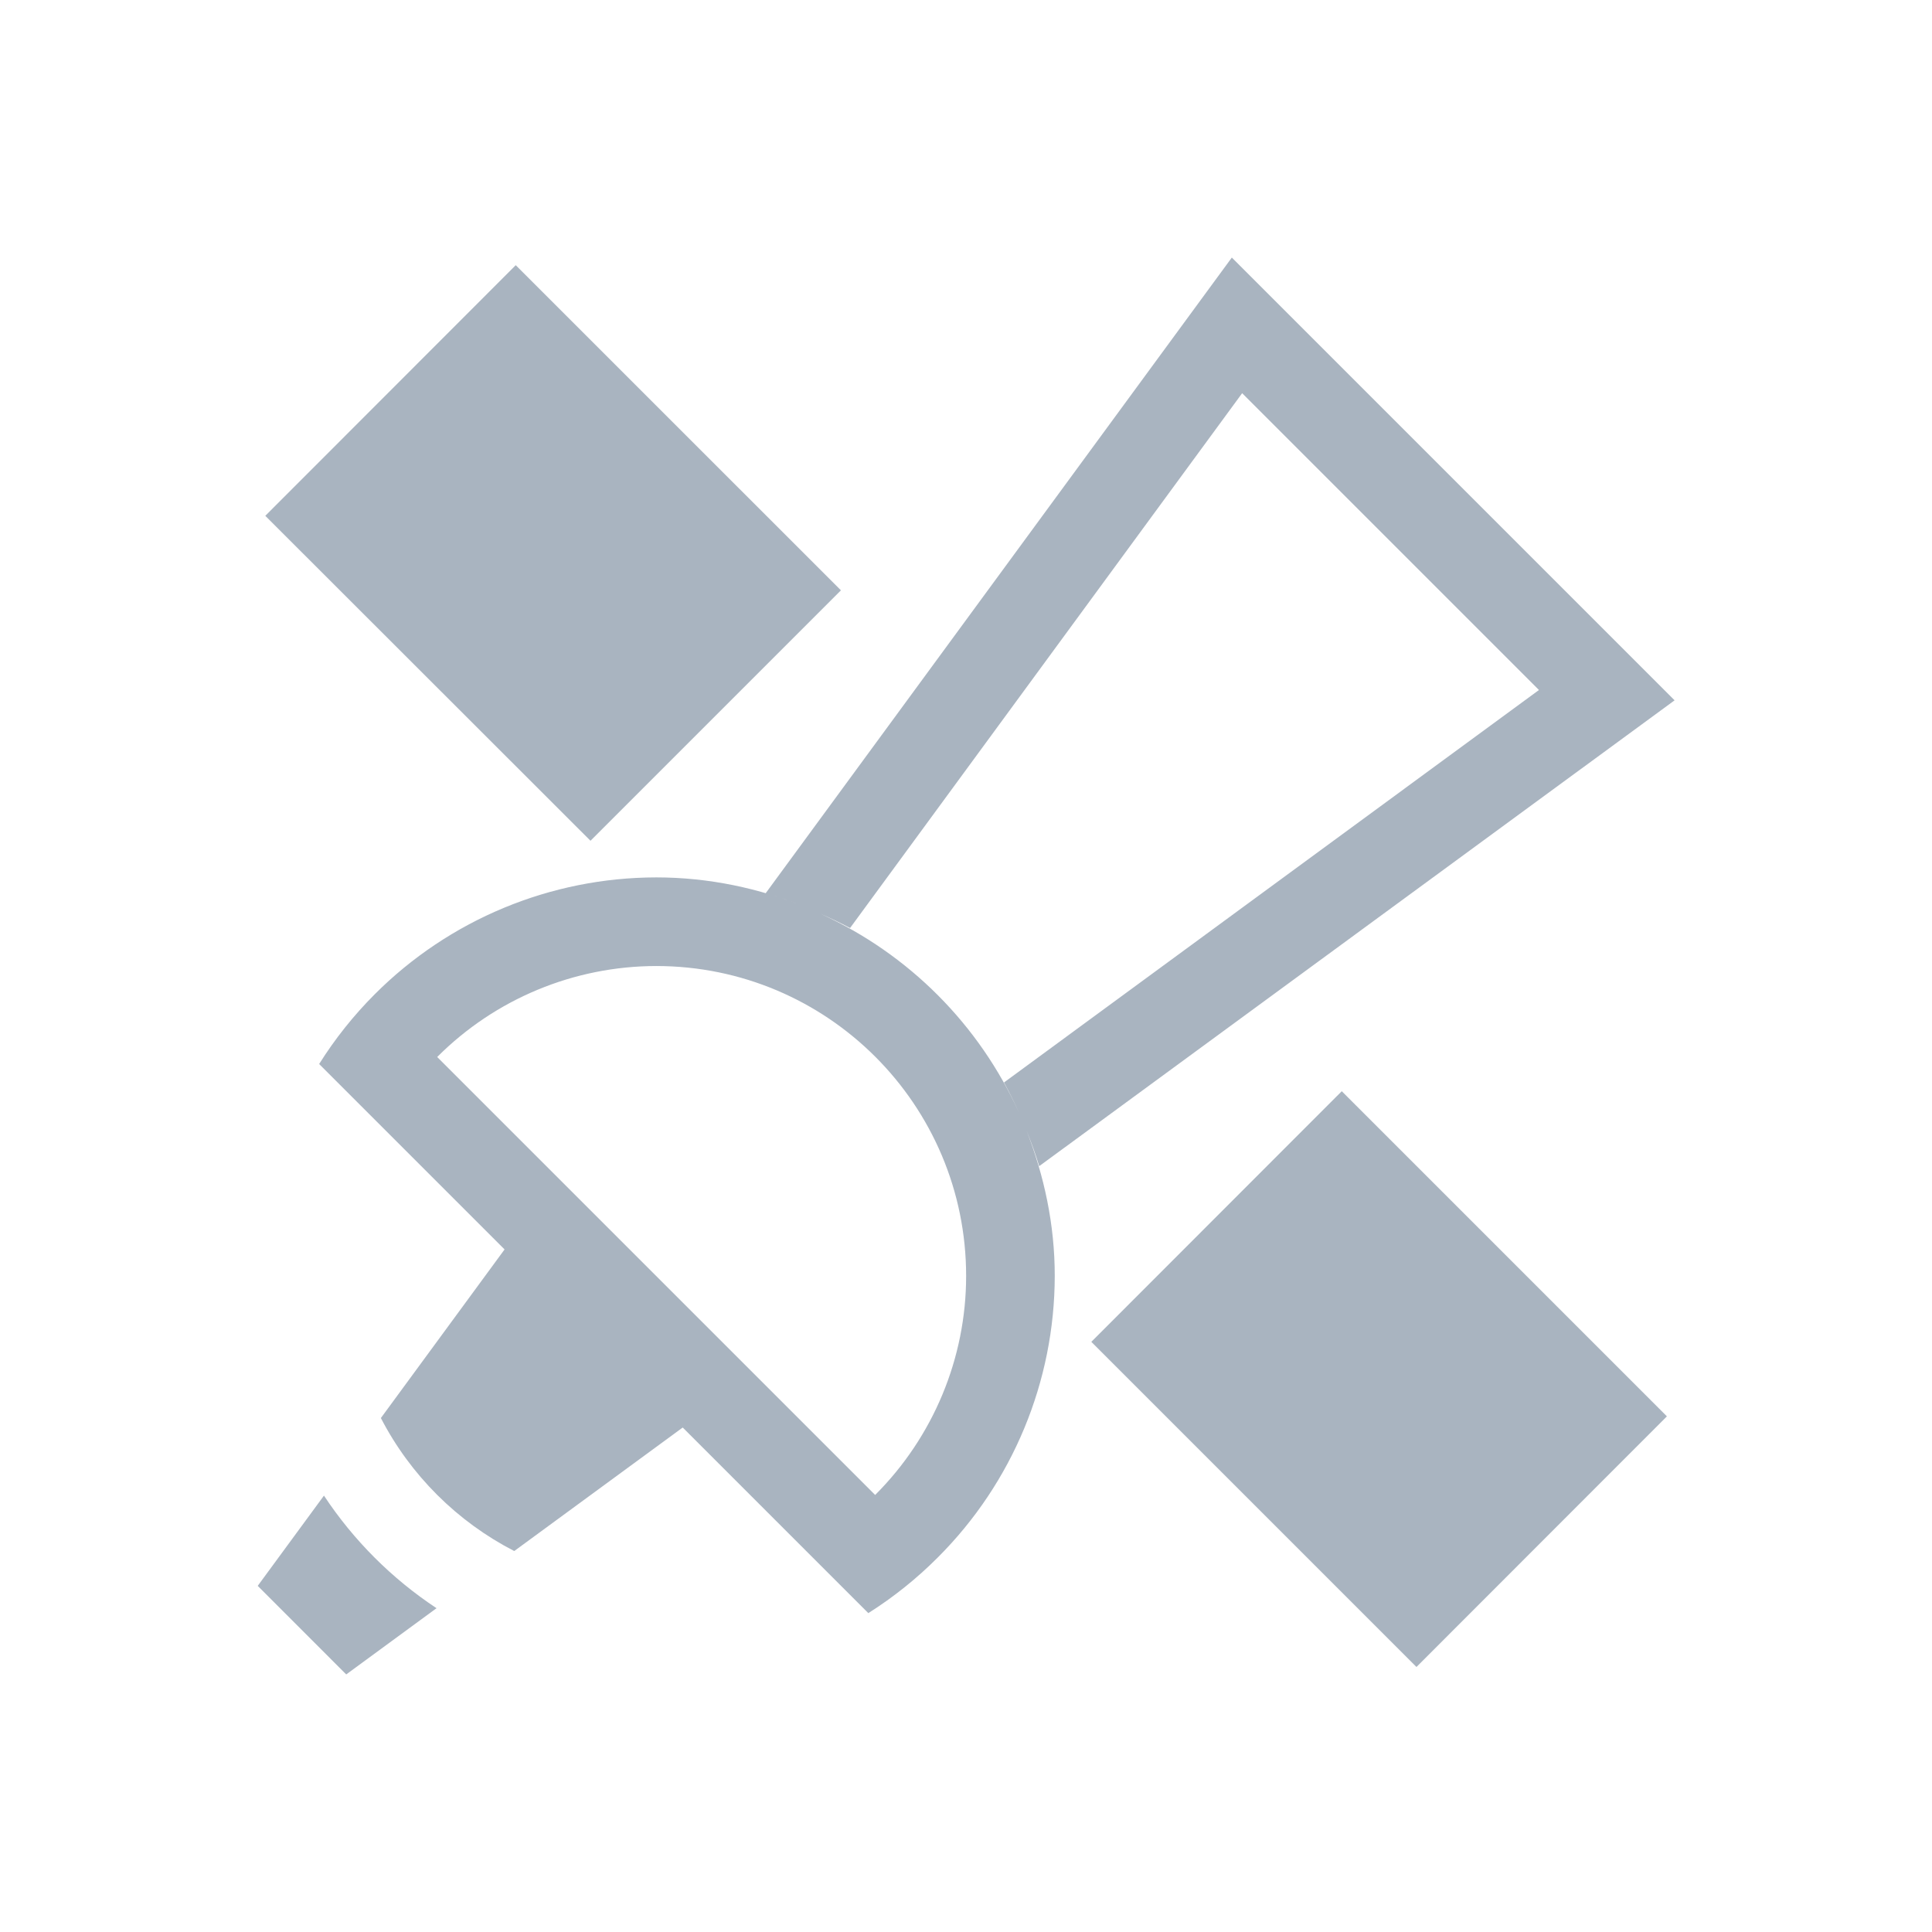
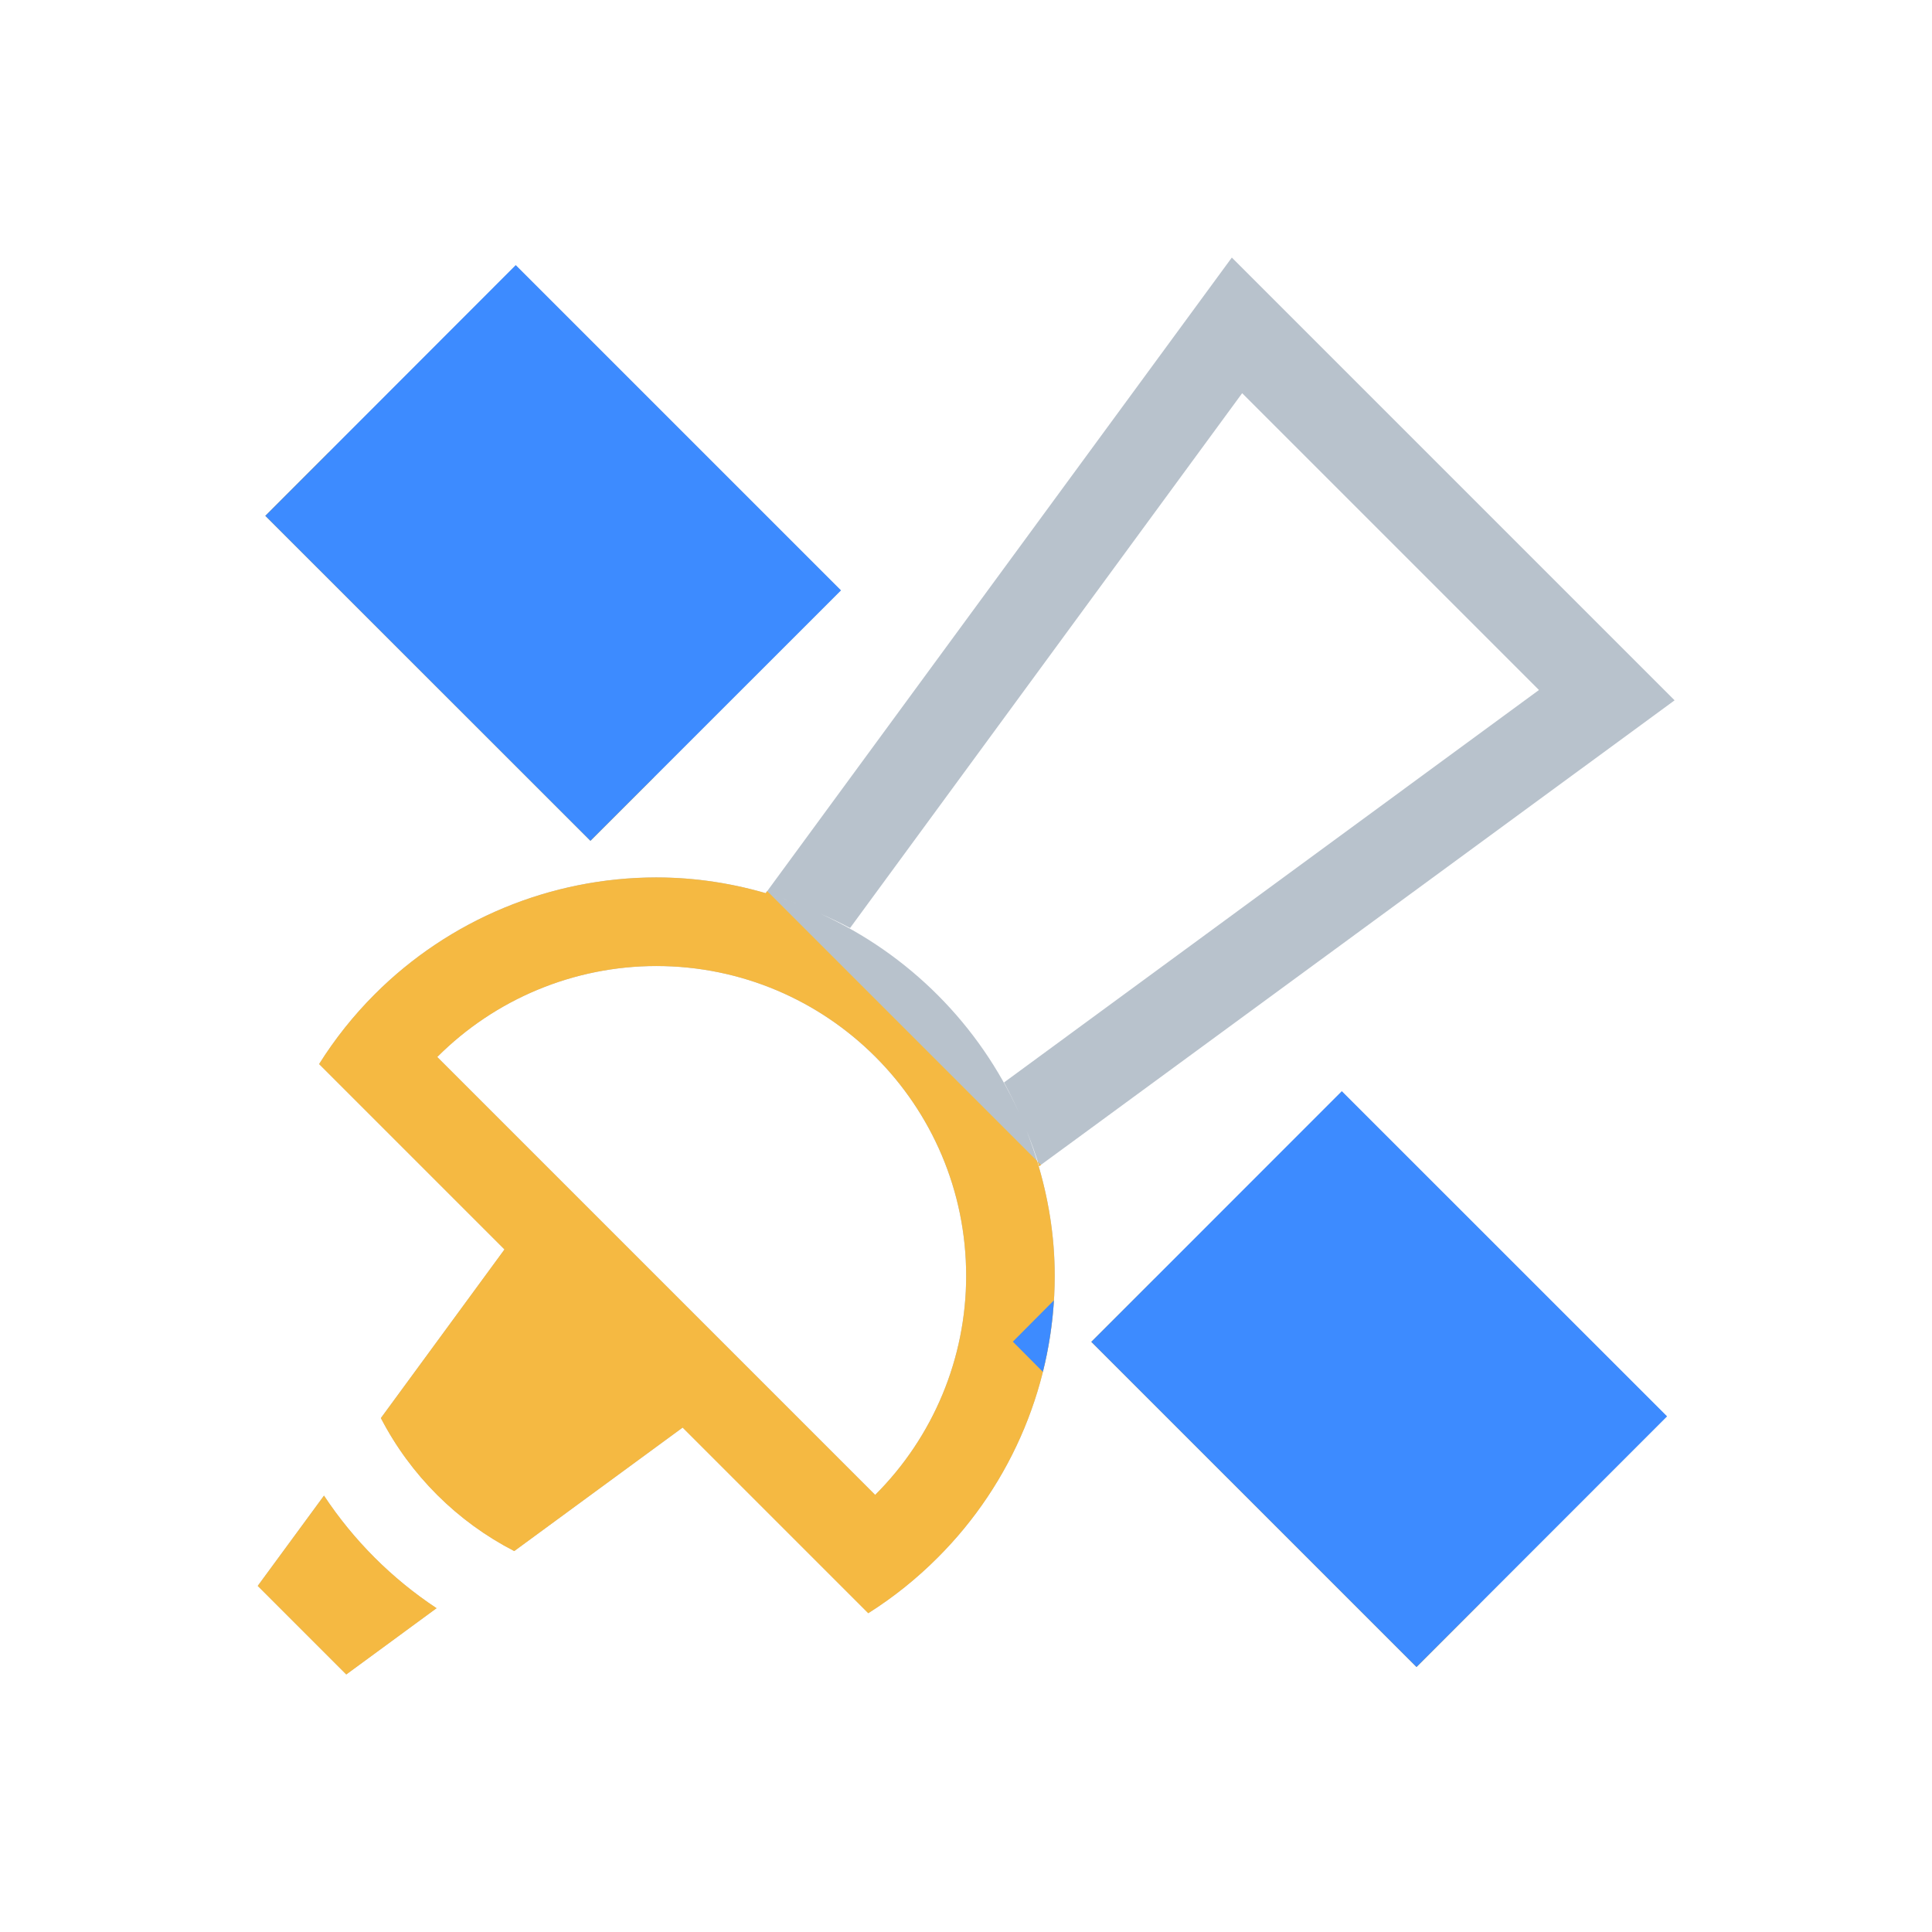
<svg xmlns="http://www.w3.org/2000/svg" width="36" height="36" viewBox="1236.12 86.671 27.886 27.886">
-   <g id="i3-g16">
-     <path style="fill:#a9b4c0;fill-opacity:1;stroke:none;stroke-width:1.475" d="M 18.346,2.756 10.583,13.342 a 6.637,6.637 0 0 1 0.663,0.23 c -0.769,-0.311 -1.605,-0.493 -2.486,-0.493 -1.759,0.002 -3.446,0.702 -4.689,1.947 a 6.637,6.637 0 0 0 -0.925,1.161 l 3.088,3.088 -2.06,2.808 a 5.162,5.162 0 0 0 2.221,2.215 l 2.806,-2.057 3.091,3.091 a 6.637,6.637 0 0 0 1.158,-0.928 c 1.245,-1.243 1.945,-2.93 1.947,-4.689 0,-0.857 -0.177,-1.67 -0.472,-2.423 a 6.637,6.637 0 0 1 0.213,0.596 L 25.72,10.13 Z M 6.42,2.883 2.249,7.057 7.665,12.469 11.836,8.298 Z m 12.098,2.132 4.943,4.943 -8.909,6.536 a 6.637,6.637 0 0 1 0.253,0.513 c -0.661,-1.472 -1.839,-2.653 -3.307,-3.321 a 6.637,6.637 0 0 1 0.49,0.236 z M 8.759,14.555 c 2.851,0 5.162,2.311 5.162,5.162 0,1.368 -0.547,2.68 -1.515,3.647 L 5.112,16.07 C 6.079,15.101 7.391,14.557 8.759,14.555 Z m 11.418,2.085 -4.171,4.174 5.415,5.415 4.171,-4.174 z M 3.226,23.375 2.123,24.878 3.597,26.353 5.101,25.25 A 6.637,6.637 0 0 1 3.226,23.375 Z" id="i3-path1" transform="matrix(0.8666667,0,0,0.8666667,1238,88)" />
+   <g transform="matrix(0.8666667,0,0,0.8666667,1238,88)">
+     <path fill="#b8c2cc" d="M 18.346,2.756 10.583,13.342 a 6.637,6.637 0 0 1 0.663,0.23 c -0.769,-0.311 -1.605,-0.493 -2.486,-0.493 -1.759,0.002 -3.446,0.702 -4.689,1.947 a 6.637,6.637 0 0 0 -0.925,1.161 l 3.088,3.088 -2.06,2.808 a 5.162,5.162 0 0 0 2.221,2.215 l 2.806,-2.057 3.091,3.091 a 6.637,6.637 0 0 0 1.158,-0.928 c 1.245,-1.243 1.945,-2.93 1.947,-4.689 0,-0.857 -0.177,-1.67 -0.472,-2.423 a 6.637,6.637 0 0 1 0.213,0.596 L 25.72,10.13 Z M 6.42,2.883 2.249,7.057 7.665,12.469 11.836,8.298 Z m 12.098,2.132 4.943,4.943 -8.909,6.536 a 6.637,6.637 0 0 1 0.253,0.513 c -0.661,-1.472 -1.839,-2.653 -3.307,-3.321 a 6.637,6.637 0 0 1 0.49,0.236 z M 8.759,14.555 c 2.851,0 5.162,2.311 5.162,5.162 0,1.368 -0.547,2.68 -1.515,3.647 L 5.112,16.07 C 6.079,15.101 7.391,14.557 8.759,14.555 Z m 11.418,2.085 -4.171,4.174 5.415,5.415 4.171,-4.174 z M 3.226,23.375 2.123,24.878 3.597,26.353 5.101,25.25 A 6.637,6.637 0 0 1 3.226,23.375 Z" />
+     <path fill="#f5b942" d="M 3.303 6.002 L 2.25 7.057 L 7.664 12.469 L 8.717 11.416 L 3.303 6.002 z M 8.76 13.08 C 7 13.082 5.314 13.782 4.07 15.027 A 6.637 6.637 0 0 0 3.145 16.188 L 6.232 19.275 L 4.174 22.084 A 5.162 5.162 0 0 0 6.395 24.299 L 9.199 22.242 L 12.291 25.334 A 6.637 6.637 0 0 0 13.449 24.406 C 14.694 23.163 15.395 21.476 15.396 19.717 C 15.396 19.049 15.289 18.407 15.102 17.801 L 10.668 13.367 C 10.064 13.183 9.424 13.08 8.76 13.08 z M 10.668 13.367 L 10.607 13.307 L 10.582 13.342 A 6.637 6.637 0 0 1 10.668 13.367 z M 8.76 14.555 C 11.611 14.555 13.922 16.866 13.922 19.717 C 13.922 21.085 13.375 22.397 12.406 23.363 L 5.113 16.07 C 6.08 15.102 7.391 14.556 8.76 14.555 z M 15.113 17.812 A 6.637 6.637 0 0 1 15.137 17.891 L 15.168 17.867 L 15.113 17.812 z M 17.061 19.76 L 16.006 20.814 L 21.422 26.229 L 22.475 25.174 L 17.061 19.76 z M 3.227 23.375 L 2.123 24.879 L 3.598 26.354 L 5.102 25.25 A 6.637 6.637 0 0 1 3.227 23.375 z" />
+     <path fill="#3d8bff" d="M 6.42 2.883 L 2.25 7.057 L 7.664 12.469 L 11.836 8.299 L 6.42 2.883 z M 20.178 16.641 L 16.006 20.814 L 21.422 26.229 L 25.594 22.055 L 20.178 16.641 z M 15.383 20.123 L 14.699 20.811 L 15.199 21.314 C 15.296 20.926 15.358 20.527 15.383 20.123 z" />
  </g>
</svg>
